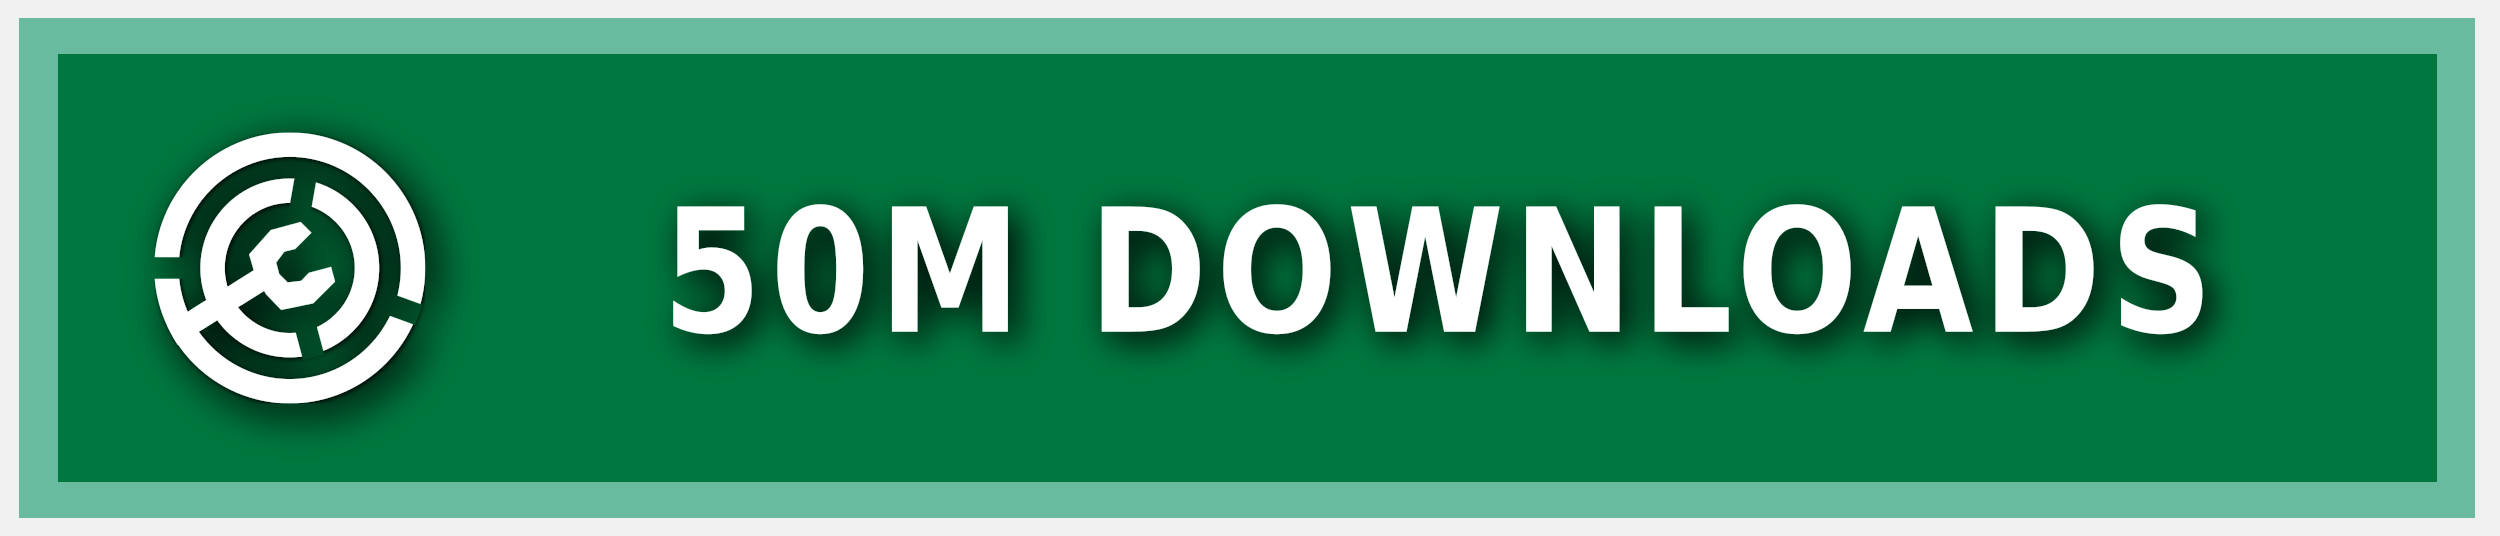
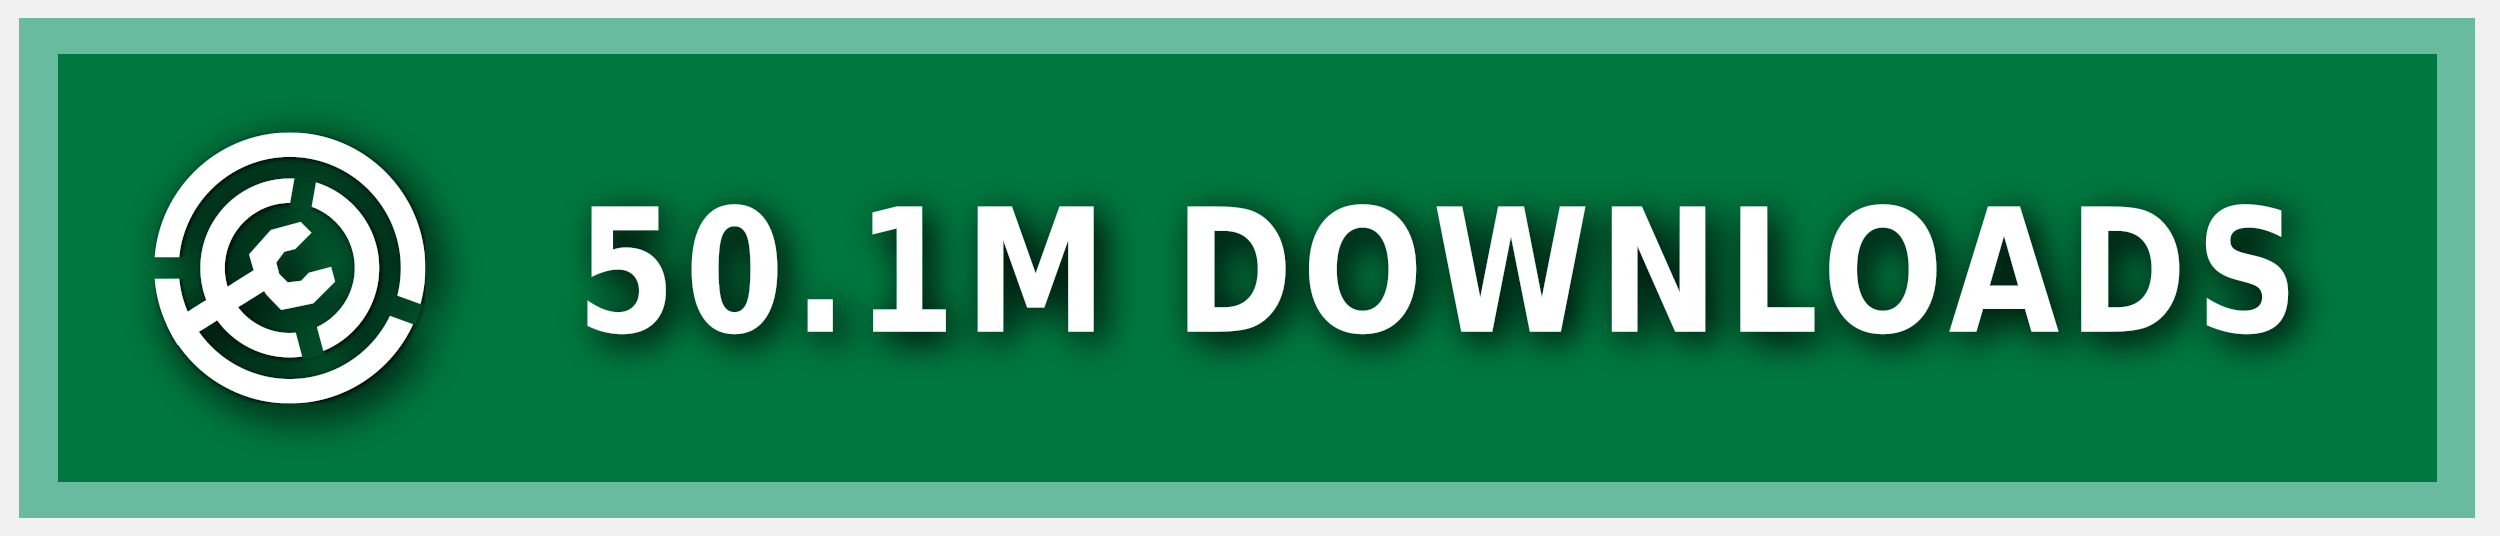
<svg xmlns="http://www.w3.org/2000/svg" xmlns:ns1="https://boxy-svg.com" width="140" height="30" role="img" aria-label="MODRINTH">
  <style> g:not(.noshadow) { filter: drop-shadow(0.5px 0.5px 1.0px black); } </style>
  <defs>
    <ns1:guide x="121.656" y="10.118" angle="90" />
    <ns1:guide x="127.198" y="17.628" angle="90" />
    <ns1:guide x="8.199" y="-3.08" angle="0" />
    <ns1:guide x="20.449" y="-4.101" angle="0" />
    <ns1:guide x="121.656" y="10.118" angle="90" />
    <ns1:guide x="127.198" y="17.628" angle="90" />
    <ns1:guide x="8.199" y="-3.08" angle="0" />
    <ns1:guide x="20.449" y="-4.101" angle="0" />
  </defs>
  <g class="noshadow" shape-rendering="crispEdges" style="" transform="matrix(1.074564, 0, 0, 1, 0, 0)">
    <rect x="1" y="1" width="128" height="28" style="fill: #00954E;" />
    <rect x="1" y="1" width="128" height="28" style="fill: rgba(0, 0, 0, 0.2);" />
    <rect x="2" y="2" width="126" height="26" style="fill: none; stroke-width:2px; stroke: rgba(211, 255, 255, 0.5);" />
  </g>
  <g fill-rule="evenodd" stroke-linejoin="round" stroke-miterlimit="1.5" clip-rule="evenodd" transform="matrix(1.2, 0, 0, 1.2, -1.2, -1.5)">
    <path fill="none" d="M 8.199 7.432 L 20.846 7.432 L 20.846 20.079 L 8.199 20.079 L 8.199 7.432 Z" style="" />
    <g clip-path="url(#a)" transform="matrix(0.126469, 0, 0, 0.126469, 8.198999, 7.431019)" style="">
      <path fill="#ffffff" d="M50 17c18.207 0 32.988 14.787 32.988 33S68.207 83 50 83 17.012 68.213 17.012 50 31.793 17 50 17Zm0 9c13.24 0 23.988 10.755 23.988 24S63.24 74 50 74 26.012 63.245 26.012 50 36.76 26 50 26Z" />
    </g>
    <g clip-path="url(#b)" transform="matrix(0.126469, 0, 0, 0.126469, 8.198999, 7.431019)" style="">
      <path fill="#ffffff" d="M50 0c27.596 0 50 22.404 50 50s-22.404 50-50 50S0 77.596 0 50 22.404 0 50 0Zm0 9c22.629 0 41 18.371 41 41S72.629 91 50 91 9 72.629 9 50 27.371 9 50 9Z" />
    </g>
    <g class="noshadow" clip-path="url(#c)" transform="matrix(0.112383, 0, 0, 0.122032, 8.268063, 7.737635)" style="">
      <path fill="none" stroke="#ffffff" stroke-width="9" d="M 50 50 L 5.171 75.882" />
    </g>
    <path fill="#ffffff" d="M 12.909 14.103 L 12.625 13.123 L 13.637 11.985 L 15.028 11.605 L 15.534 12.111 L 14.775 12.87 L 14.269 12.996 L 13.89 13.502 L 14.032 14.038 L 14.425 14.429 L 15.053 14.354 L 15.415 13.979 L 16.452 13.701 L 16.637 14.392 L 15.613 15.407 L 14.121 15.714 L 13.415 14.979 L 12.909 14.103 Z" style="" />
    <clipPath id="clip-1">
      <path d="M50 0c27.596 0 50 22.404 50 50s-22.404 50-50 50S0 77.596 0 50 22.404 0 50 0Zm0 39.549c5.768 0 10.451 4.683 10.451 10.451 0 5.768-4.683 10.451-10.451 10.451-5.768 0-10.451-4.683-10.451-10.451 0-5.768 4.683-10.451 10.451-10.451Z" />
    </clipPath>
    <g class="noshadow" clip-path="url(#clip-1)" transform="matrix(0.064459, 0.010209, -0.018807, 0.118741, -9.215255, -61.72825)" style="transform-origin: 27.985px 74.177px;">
      <path fill="none" stroke="#ffffff" stroke-width="9" d="M 49.29 67.75 L 6.679 80.603" style="" />
    </g>
  </g>
  <g>
    <clipPath id="a">
      <path fill-rule="evenodd" stroke-linejoin="round" stroke-miterlimit="1.5" clip-rule="evenodd" d="M100 0H0v100h100V0ZM46.002 49.295l.076 1.757 8.83 32.963 7.843-2.102-8.596-32.094 5.804-32.932-7.997-1.41-5.96 33.818Z" />
    </clipPath>
    <clipPath id="b">
      <path d="M0 0v46h50l1.368.241L99 63.578l-2.736 7.517L49.295 54H0v46h100V0H0Z" />
    </clipPath>
    <clipPath id="c">
      <path d="M50 0c27.596 0 50 22.404 50 50s-22.404 50-50 50S0 77.596 0 50 22.404 0 50 0Zm0 39.549c5.768 0 10.451 4.683 10.451 10.451 0 5.768-4.683 10.451-10.451 10.451-5.768 0-10.451-4.683-10.451-10.451 0-5.768 4.683-10.451 10.451-10.451Z" />
    </clipPath>
  </g>
  <g fill="#fff" text-anchor="middle" font-family="Verdana,Geneva,DejaVu Sans,sans-serif" text-rendering="geometricPrecision" font-size="100" transform="matrix(1, 0, 0, 1, 13, 0)">
-     <text style="font-size: 80px; font-weight: 700; white-space: pre;" transform="matrix(0.1, 0, 0, 0.120296, 0, -3.678133)" x="675" y="185" letter-spacing="5">50M DOWNLOADS</text>
+     <text style="font-size: 80px; font-weight: 700; white-space: pre;" transform="matrix(0.1, 0, 0, 0.120296, 0, -3.678133)" x="675" y="185" letter-spacing="5">50.1M DOWNLOADS</text>
  </g>
</svg>
